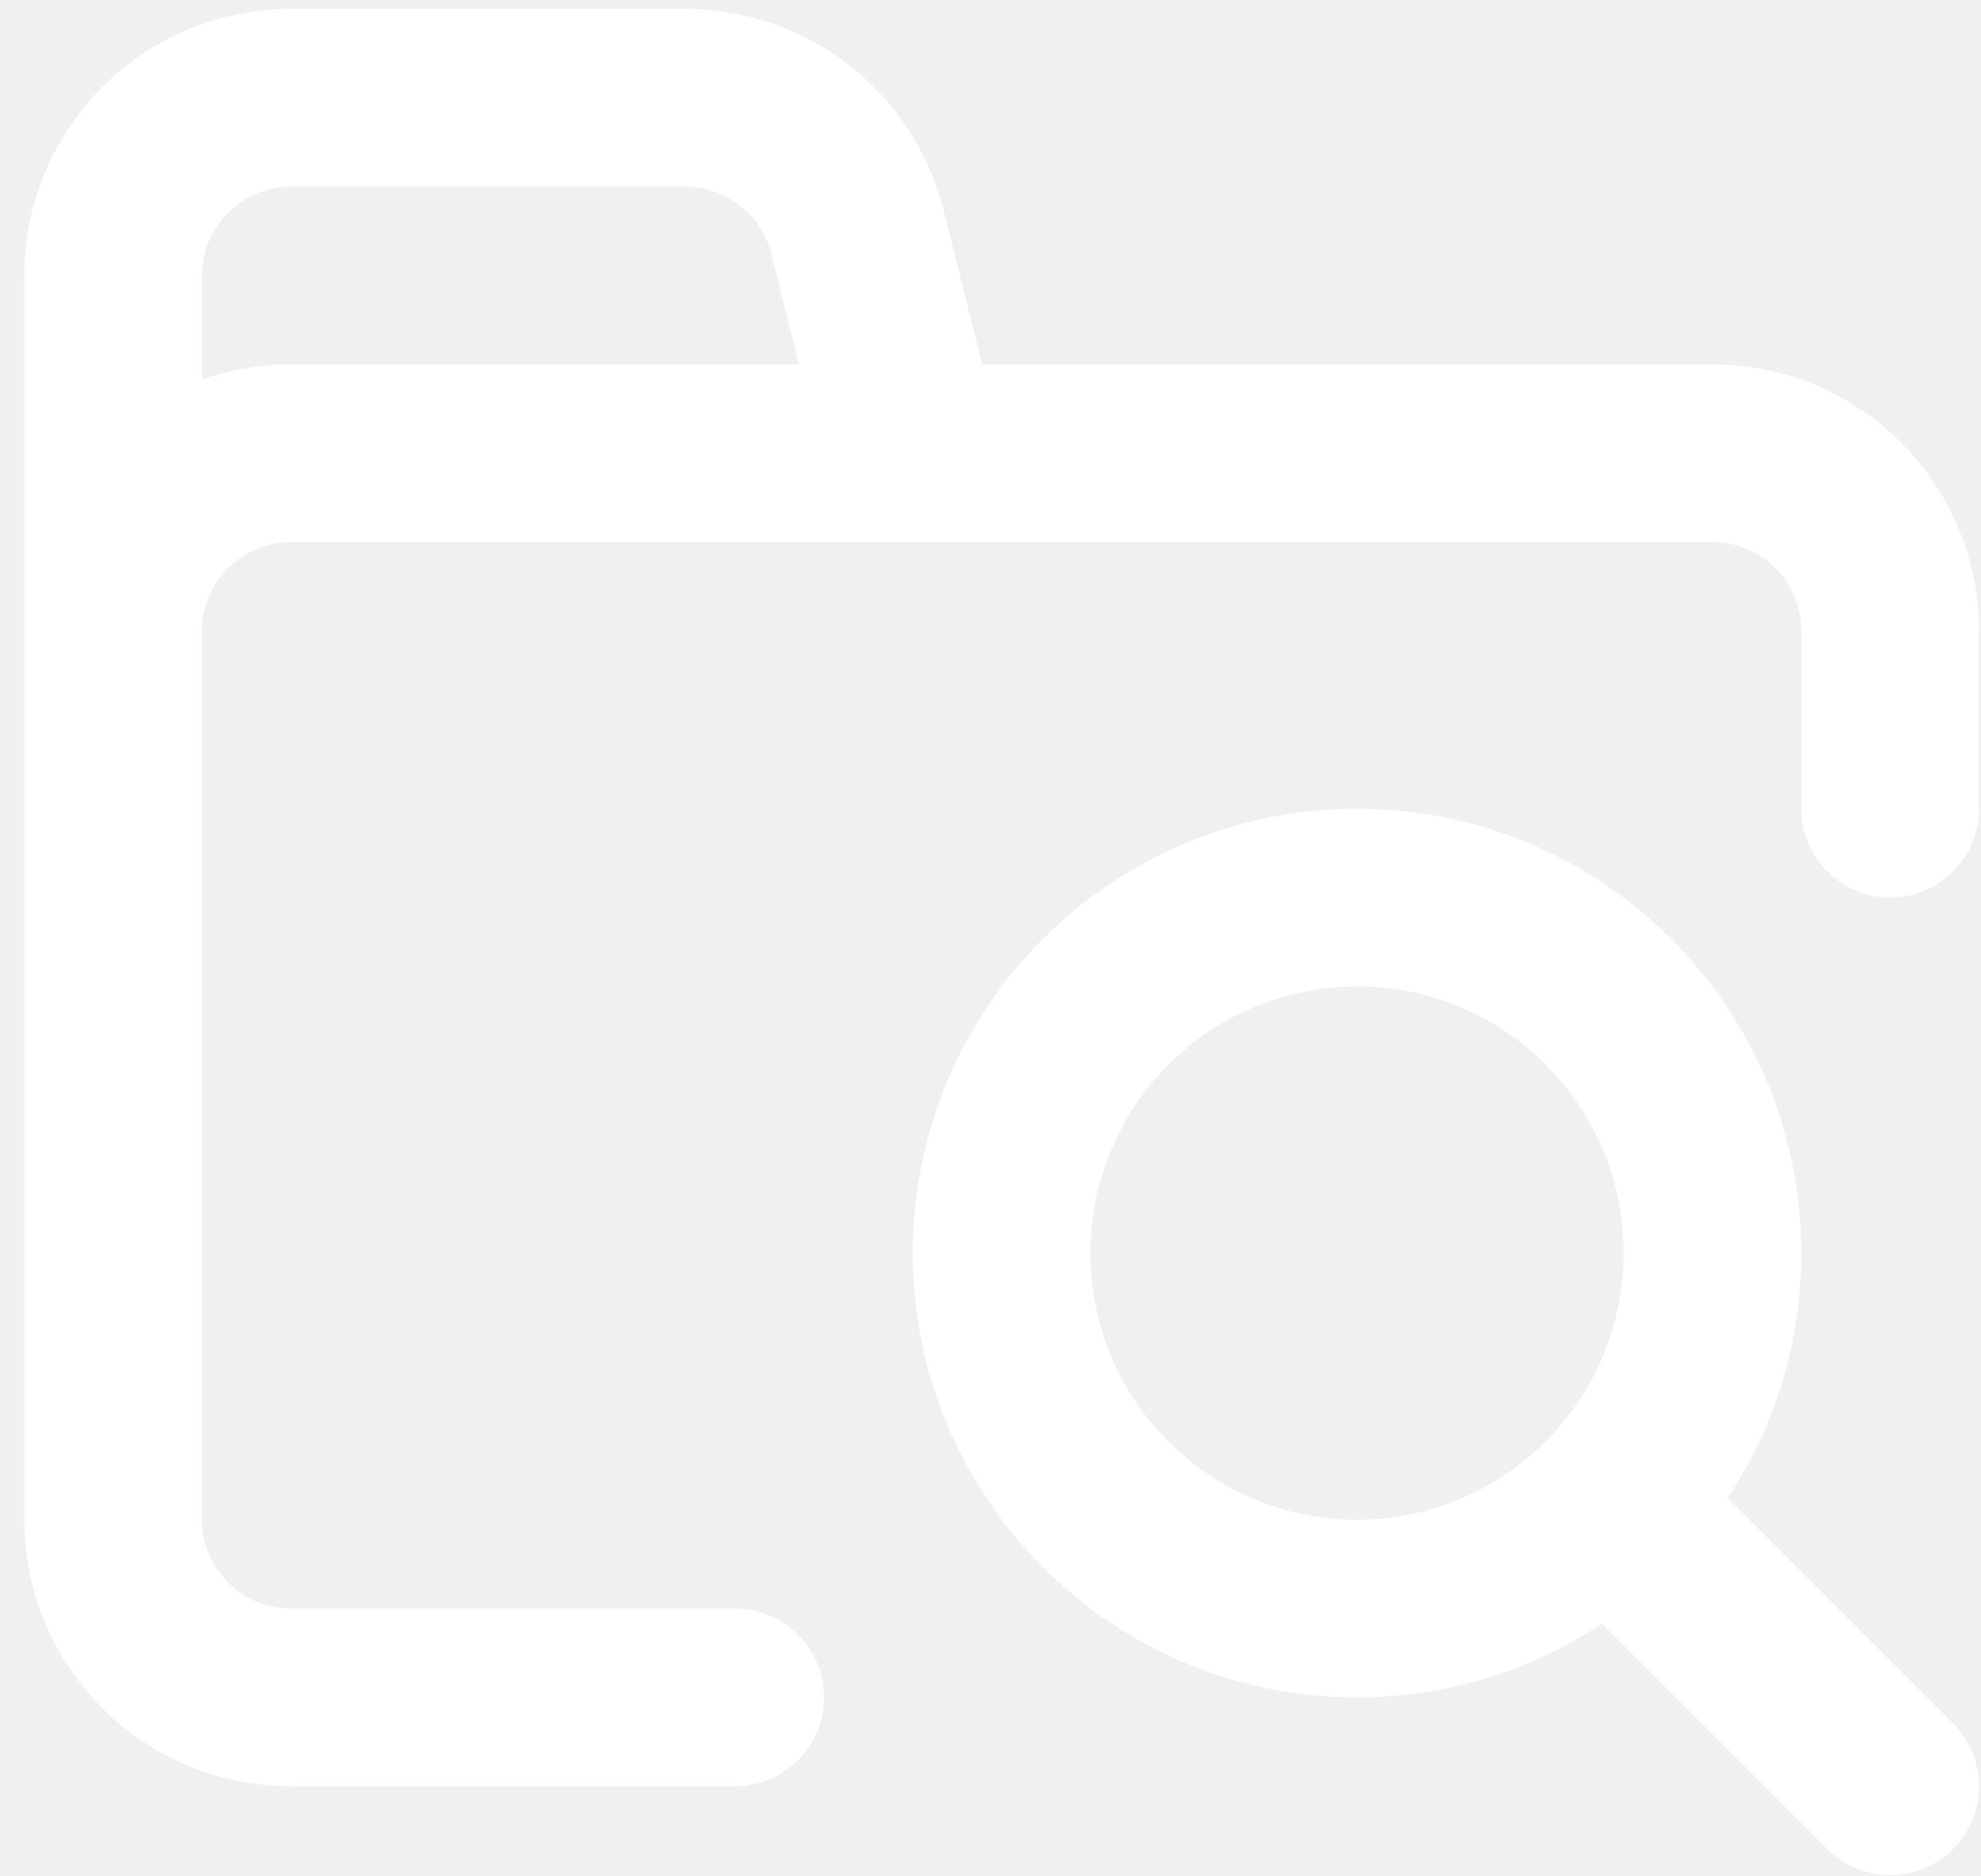
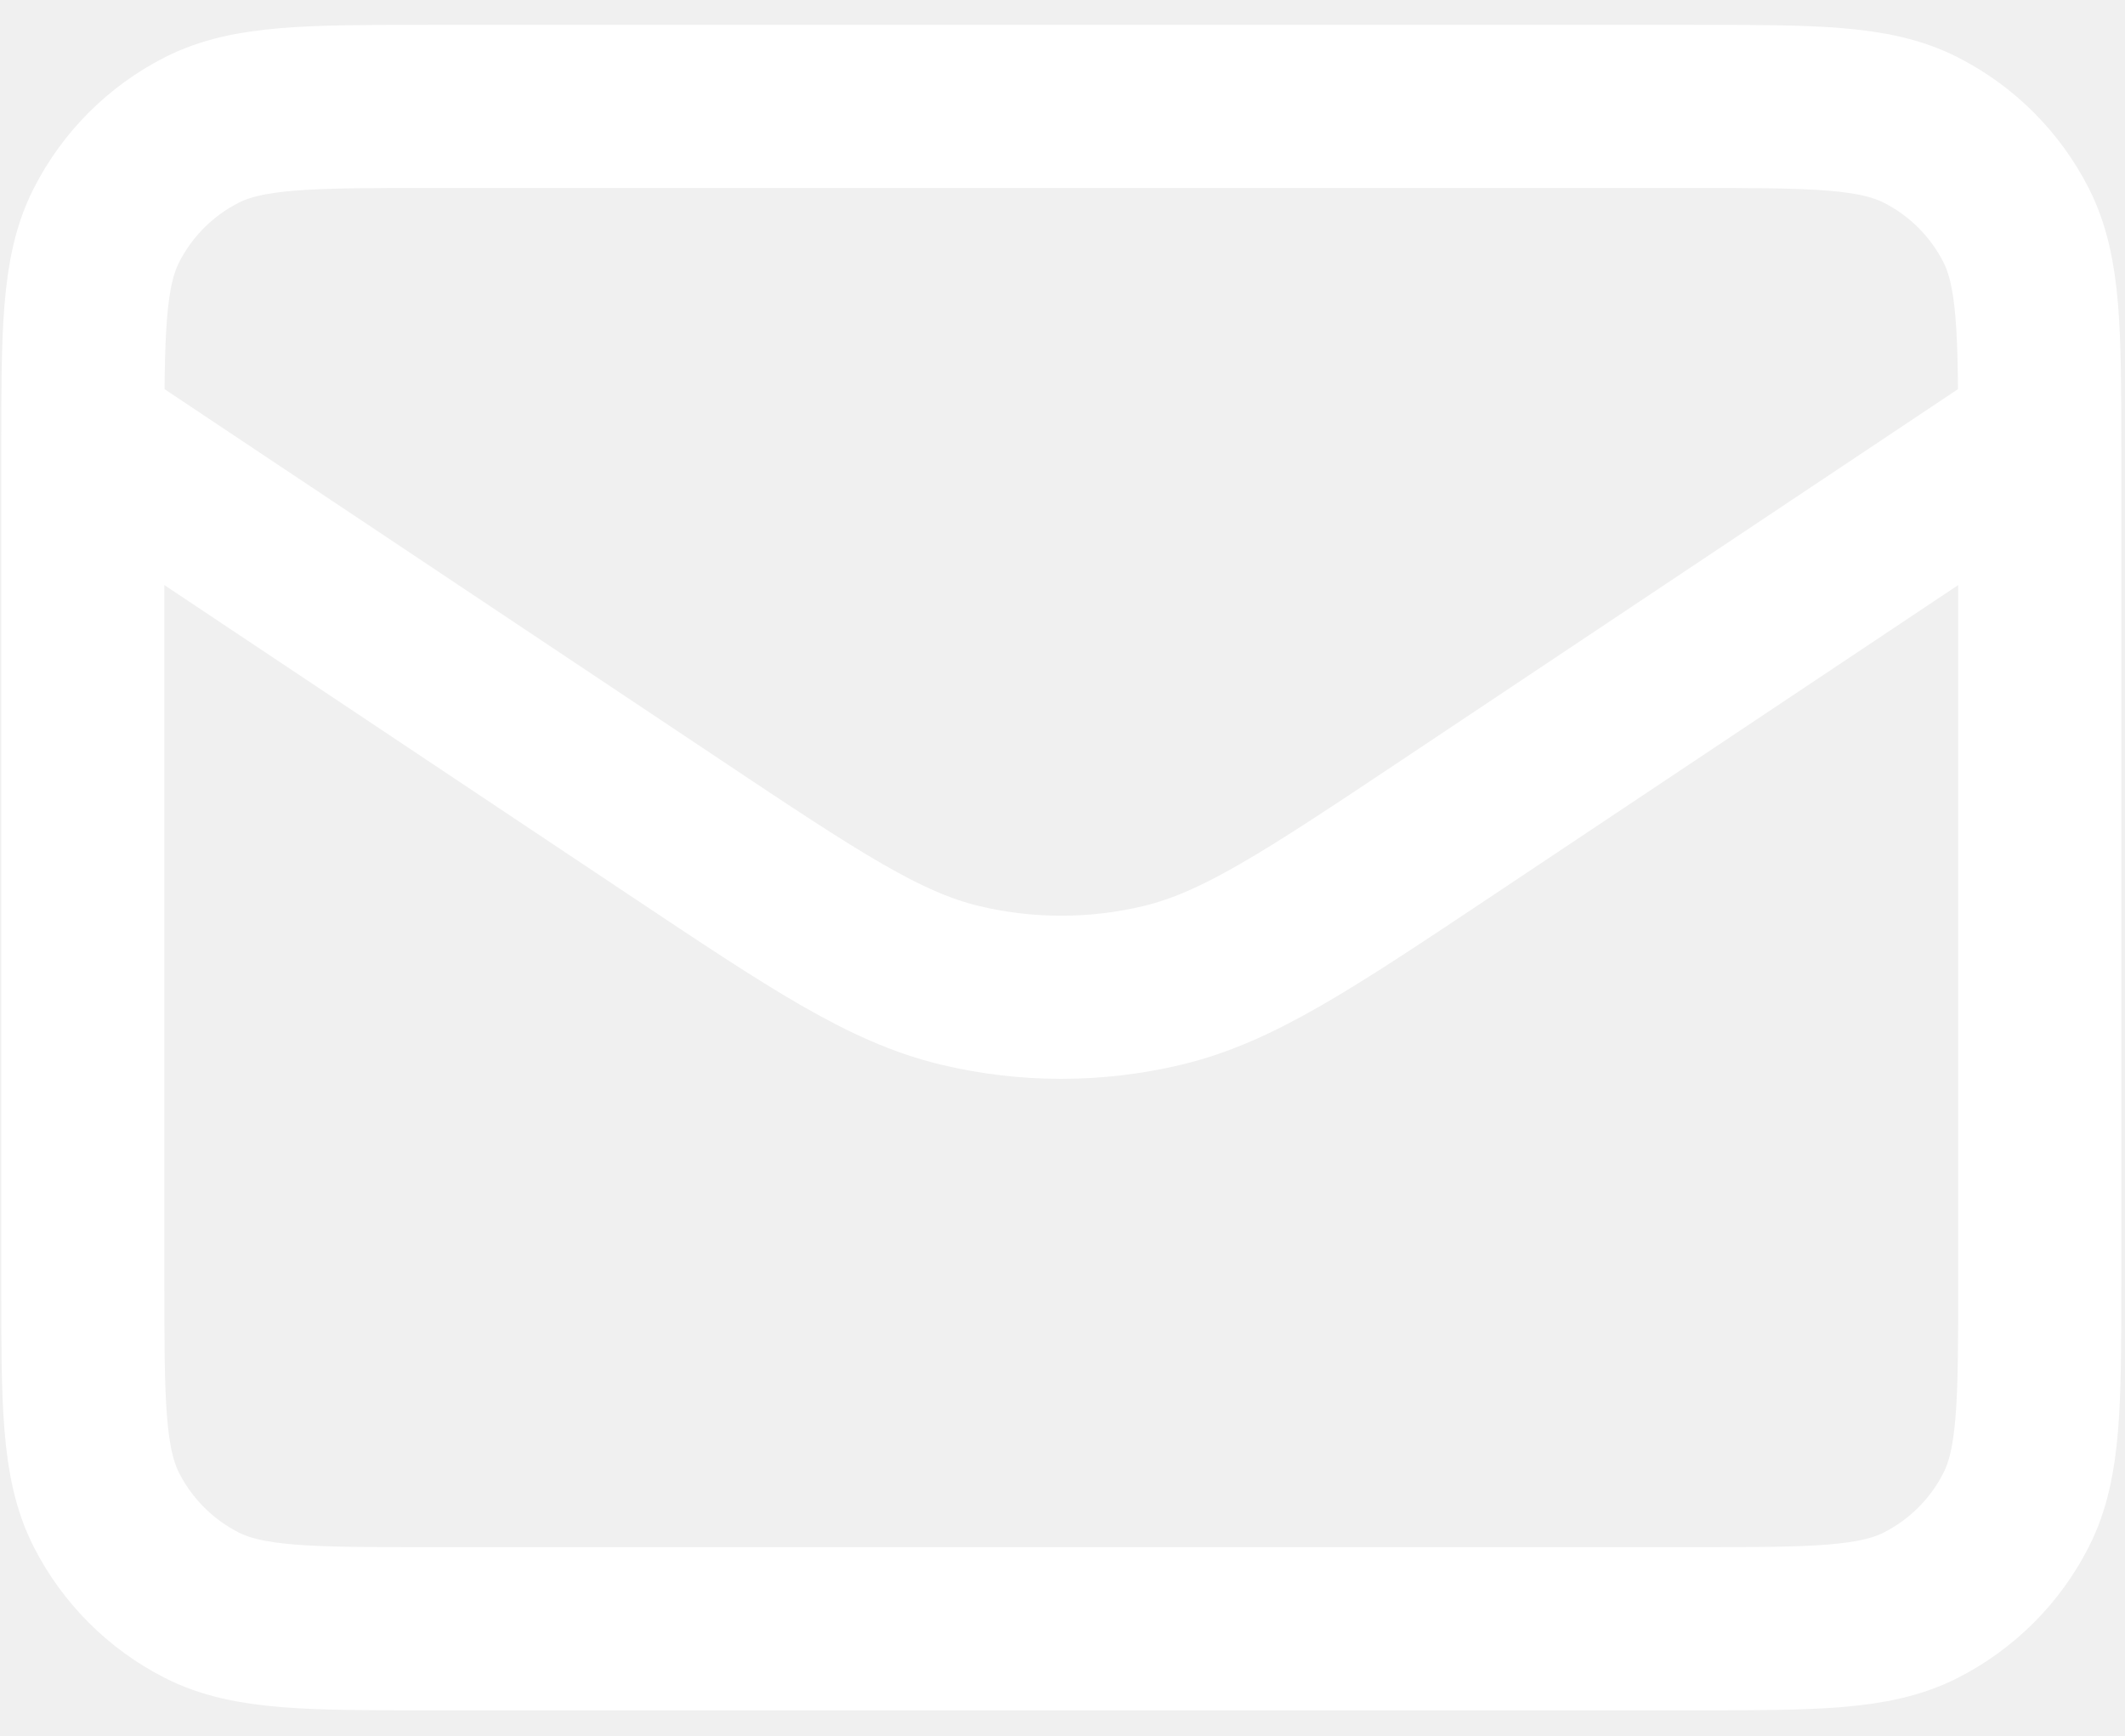
- <svg xmlns="http://www.w3.org/2000/svg" width="56" height="53" viewBox="0 0 56 53" fill="none">
-   <path id="Vector" fill-rule="evenodd" clip-rule="evenodd" d="M0.688 7.787C0.688 3.626 4.061 0.252 8.222 0.252H19.37C22.827 0.252 25.841 2.605 26.68 5.96L27.765 10.299H32.083H48.408C52.569 10.299 55.943 13.672 55.943 17.834V22.857C55.943 24.244 54.818 25.368 53.431 25.368C52.044 25.368 50.92 24.244 50.92 22.857V17.834C50.92 16.447 49.795 15.322 48.408 15.322H32.083H27.765H8.222C6.835 15.322 5.711 16.447 5.711 17.834V20.345V42.95C5.711 44.337 6.835 45.461 8.222 45.461H20.78C22.168 45.461 23.292 46.586 23.292 47.973C23.292 49.36 22.168 50.484 20.78 50.484H8.222C4.061 50.484 0.688 47.111 0.688 42.95V20.345V17.834V7.787ZM5.711 10.727C6.496 10.45 7.342 10.299 8.222 10.299H22.587L21.807 7.178C21.527 6.06 20.523 5.276 19.37 5.276H8.222C6.835 5.276 5.711 6.4 5.711 7.787V10.727ZM48.839 42.34C50.154 40.355 50.92 37.974 50.92 35.415C50.92 28.479 45.297 22.857 38.362 22.857C31.426 22.857 25.804 28.479 25.804 35.415C25.804 42.35 31.426 47.973 38.362 47.973C40.921 47.973 43.302 47.207 45.287 45.892L51.655 52.26C52.636 53.241 54.226 53.241 55.207 52.26C56.188 51.28 56.188 49.689 55.207 48.709L48.839 42.34ZM30.827 35.415C30.827 31.253 34.2 27.88 38.362 27.88C42.523 27.88 45.896 31.253 45.896 35.415C45.896 39.576 42.523 42.95 38.362 42.95C34.2 42.95 30.827 39.576 30.827 35.415Z" fill="white" />
+ <svg xmlns="http://www.w3.org/2000/svg" width="60" height="49" viewBox="0 0 60 49" fill="none">
+   <path id="Vector" d="M2.338 12.214L19.068 23.367C23.006 25.992 24.976 27.305 27.104 27.816C28.985 28.266 30.946 28.266 32.827 27.816C34.955 27.305 36.925 25.992 40.864 23.367L57.593 12.214M12.161 45.981H47.77C51.209 45.981 52.928 45.981 54.241 45.312C55.396 44.723 56.336 43.784 56.924 42.629C57.593 41.315 57.593 39.596 57.593 36.158V12.828C57.593 9.389 57.593 7.67 56.924 6.357C56.336 5.201 55.396 4.262 54.241 3.674C52.928 3.004 51.209 3.004 47.77 3.004H12.161C8.723 3.004 7.003 3.004 5.69 3.674C4.535 4.262 3.596 5.201 3.007 6.357C2.338 7.67 2.338 9.389 2.338 12.828V36.158C2.338 39.596 2.338 41.315 3.007 42.629C3.596 43.784 4.535 44.723 5.69 45.312C7.003 45.981 8.723 45.981 12.161 45.981Z" stroke="white" stroke-width="4.605" stroke-linecap="round" stroke-linejoin="round" />
</svg>
